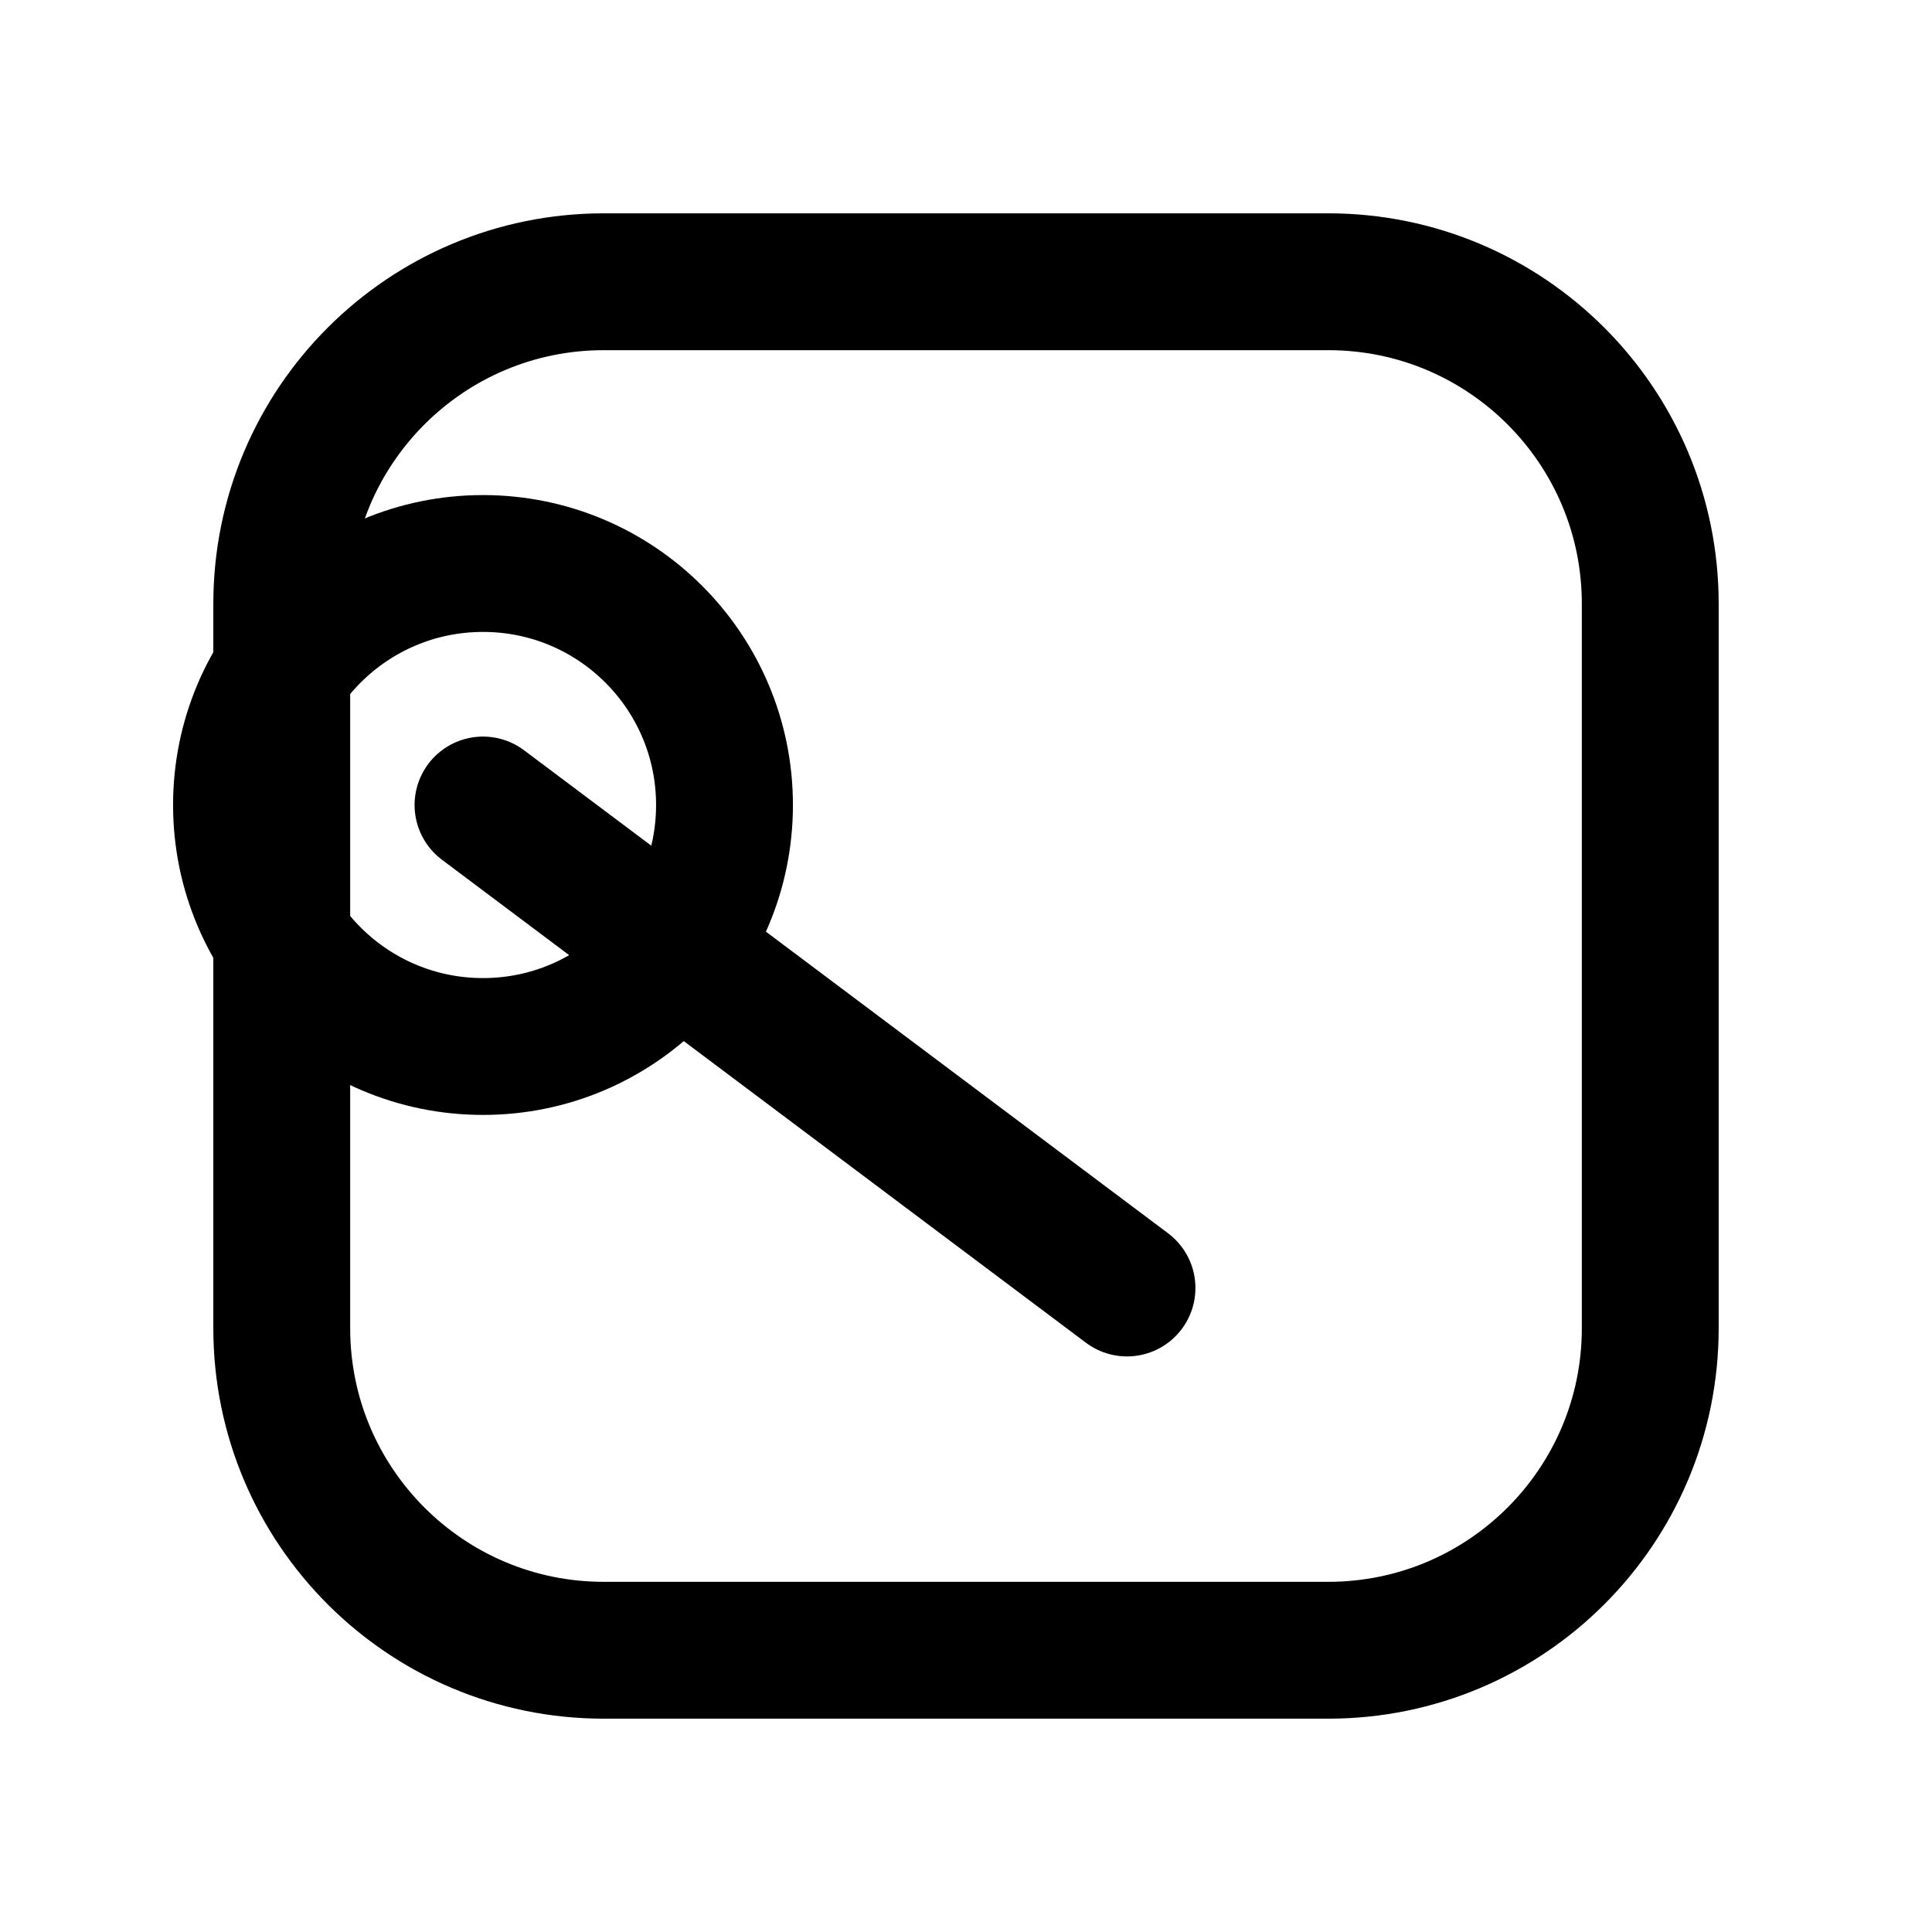
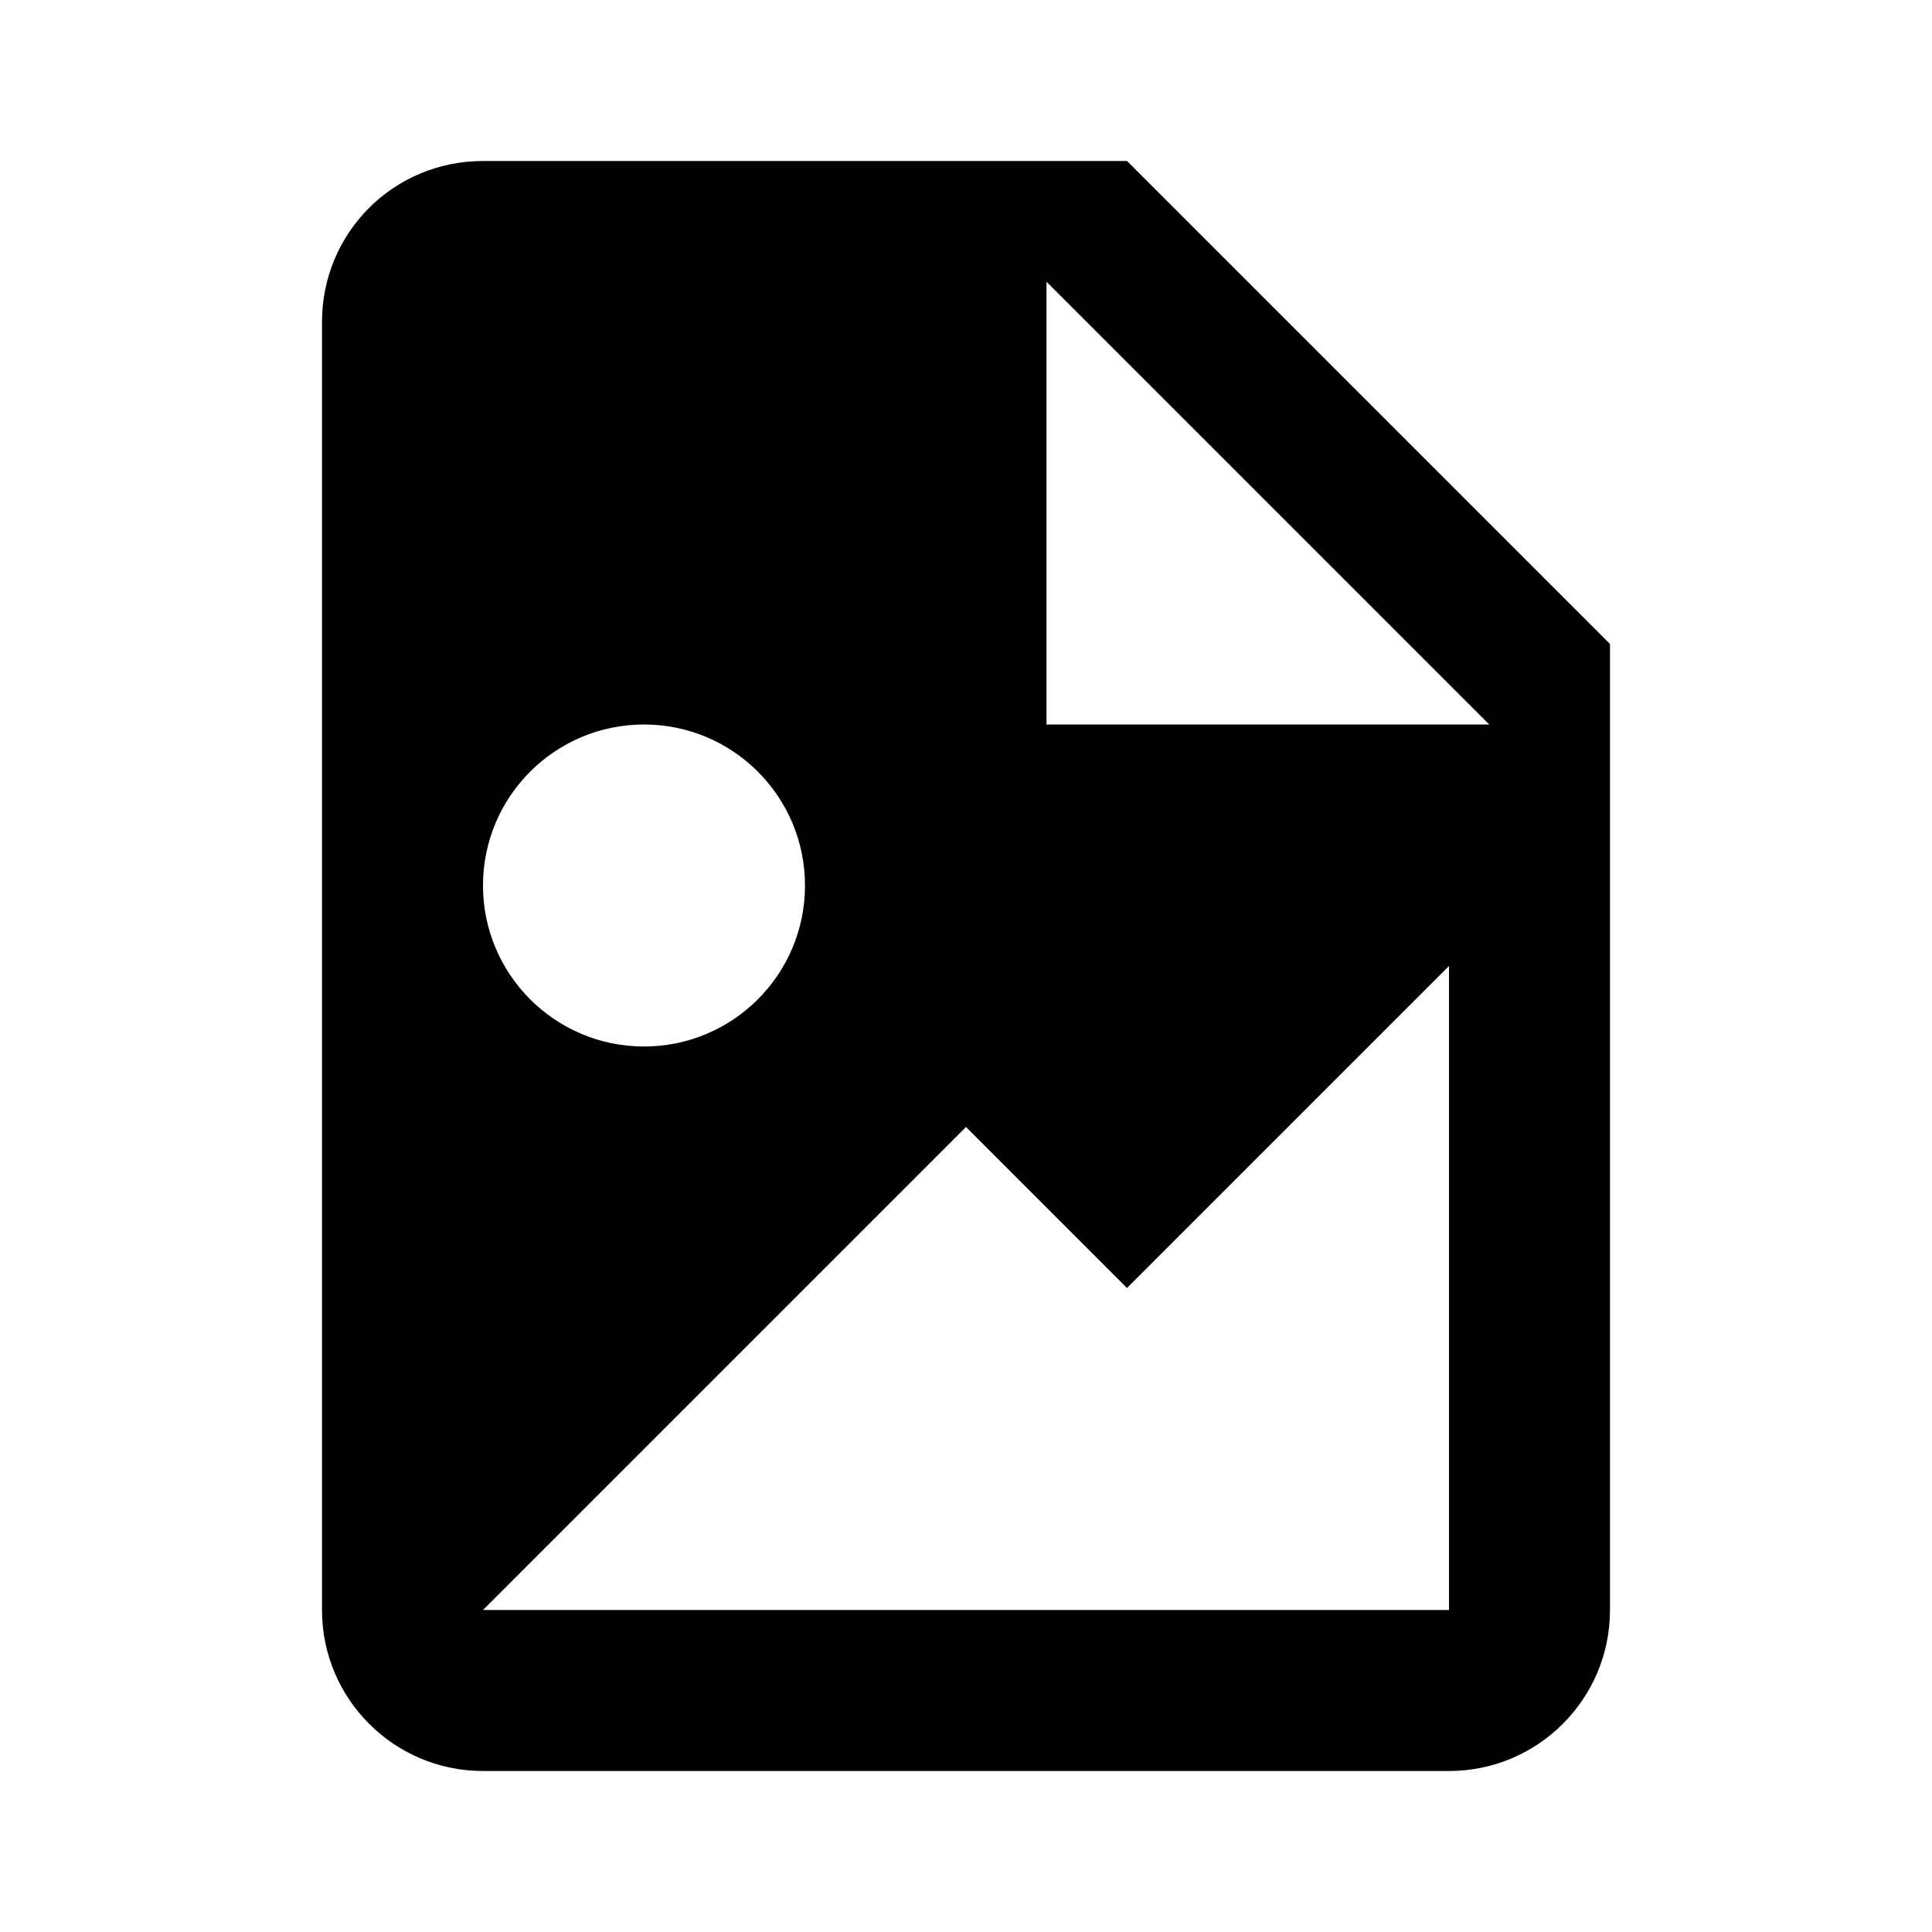
- <svg xmlns="http://www.w3.org/2000/svg" viewBox="0 0 24 24" fill="none" stroke="currentColor" stroke-width="1.7" stroke-linecap="round" stroke-linejoin="round">
-   <rect x="3.5" y="3.5" width="17" height="17" rx="4" />
-   <circle cx="6" cy="10" r="3" />
-   <path d="M6 10 L14 16" />
+ <svg xmlns="http://www.w3.org/2000/svg" width="24" height="24" viewBox="0 0 24 24">
+   <path fill="currentColor" d="M13 9h5.5L13 3.5zM6 2h8l6 6v12a2 2 0 0 1-2 2H6a2 2 0 0 1-2-2V4c0-1.11.89-2 2-2m0 18h12v-8l-4 4l-2-2zM8 9a2 2 0 0 0-2 2a2 2 0 0 0 2 2a2 2 0 0 0 2-2a2 2 0 0 0-2-2" />
</svg>
